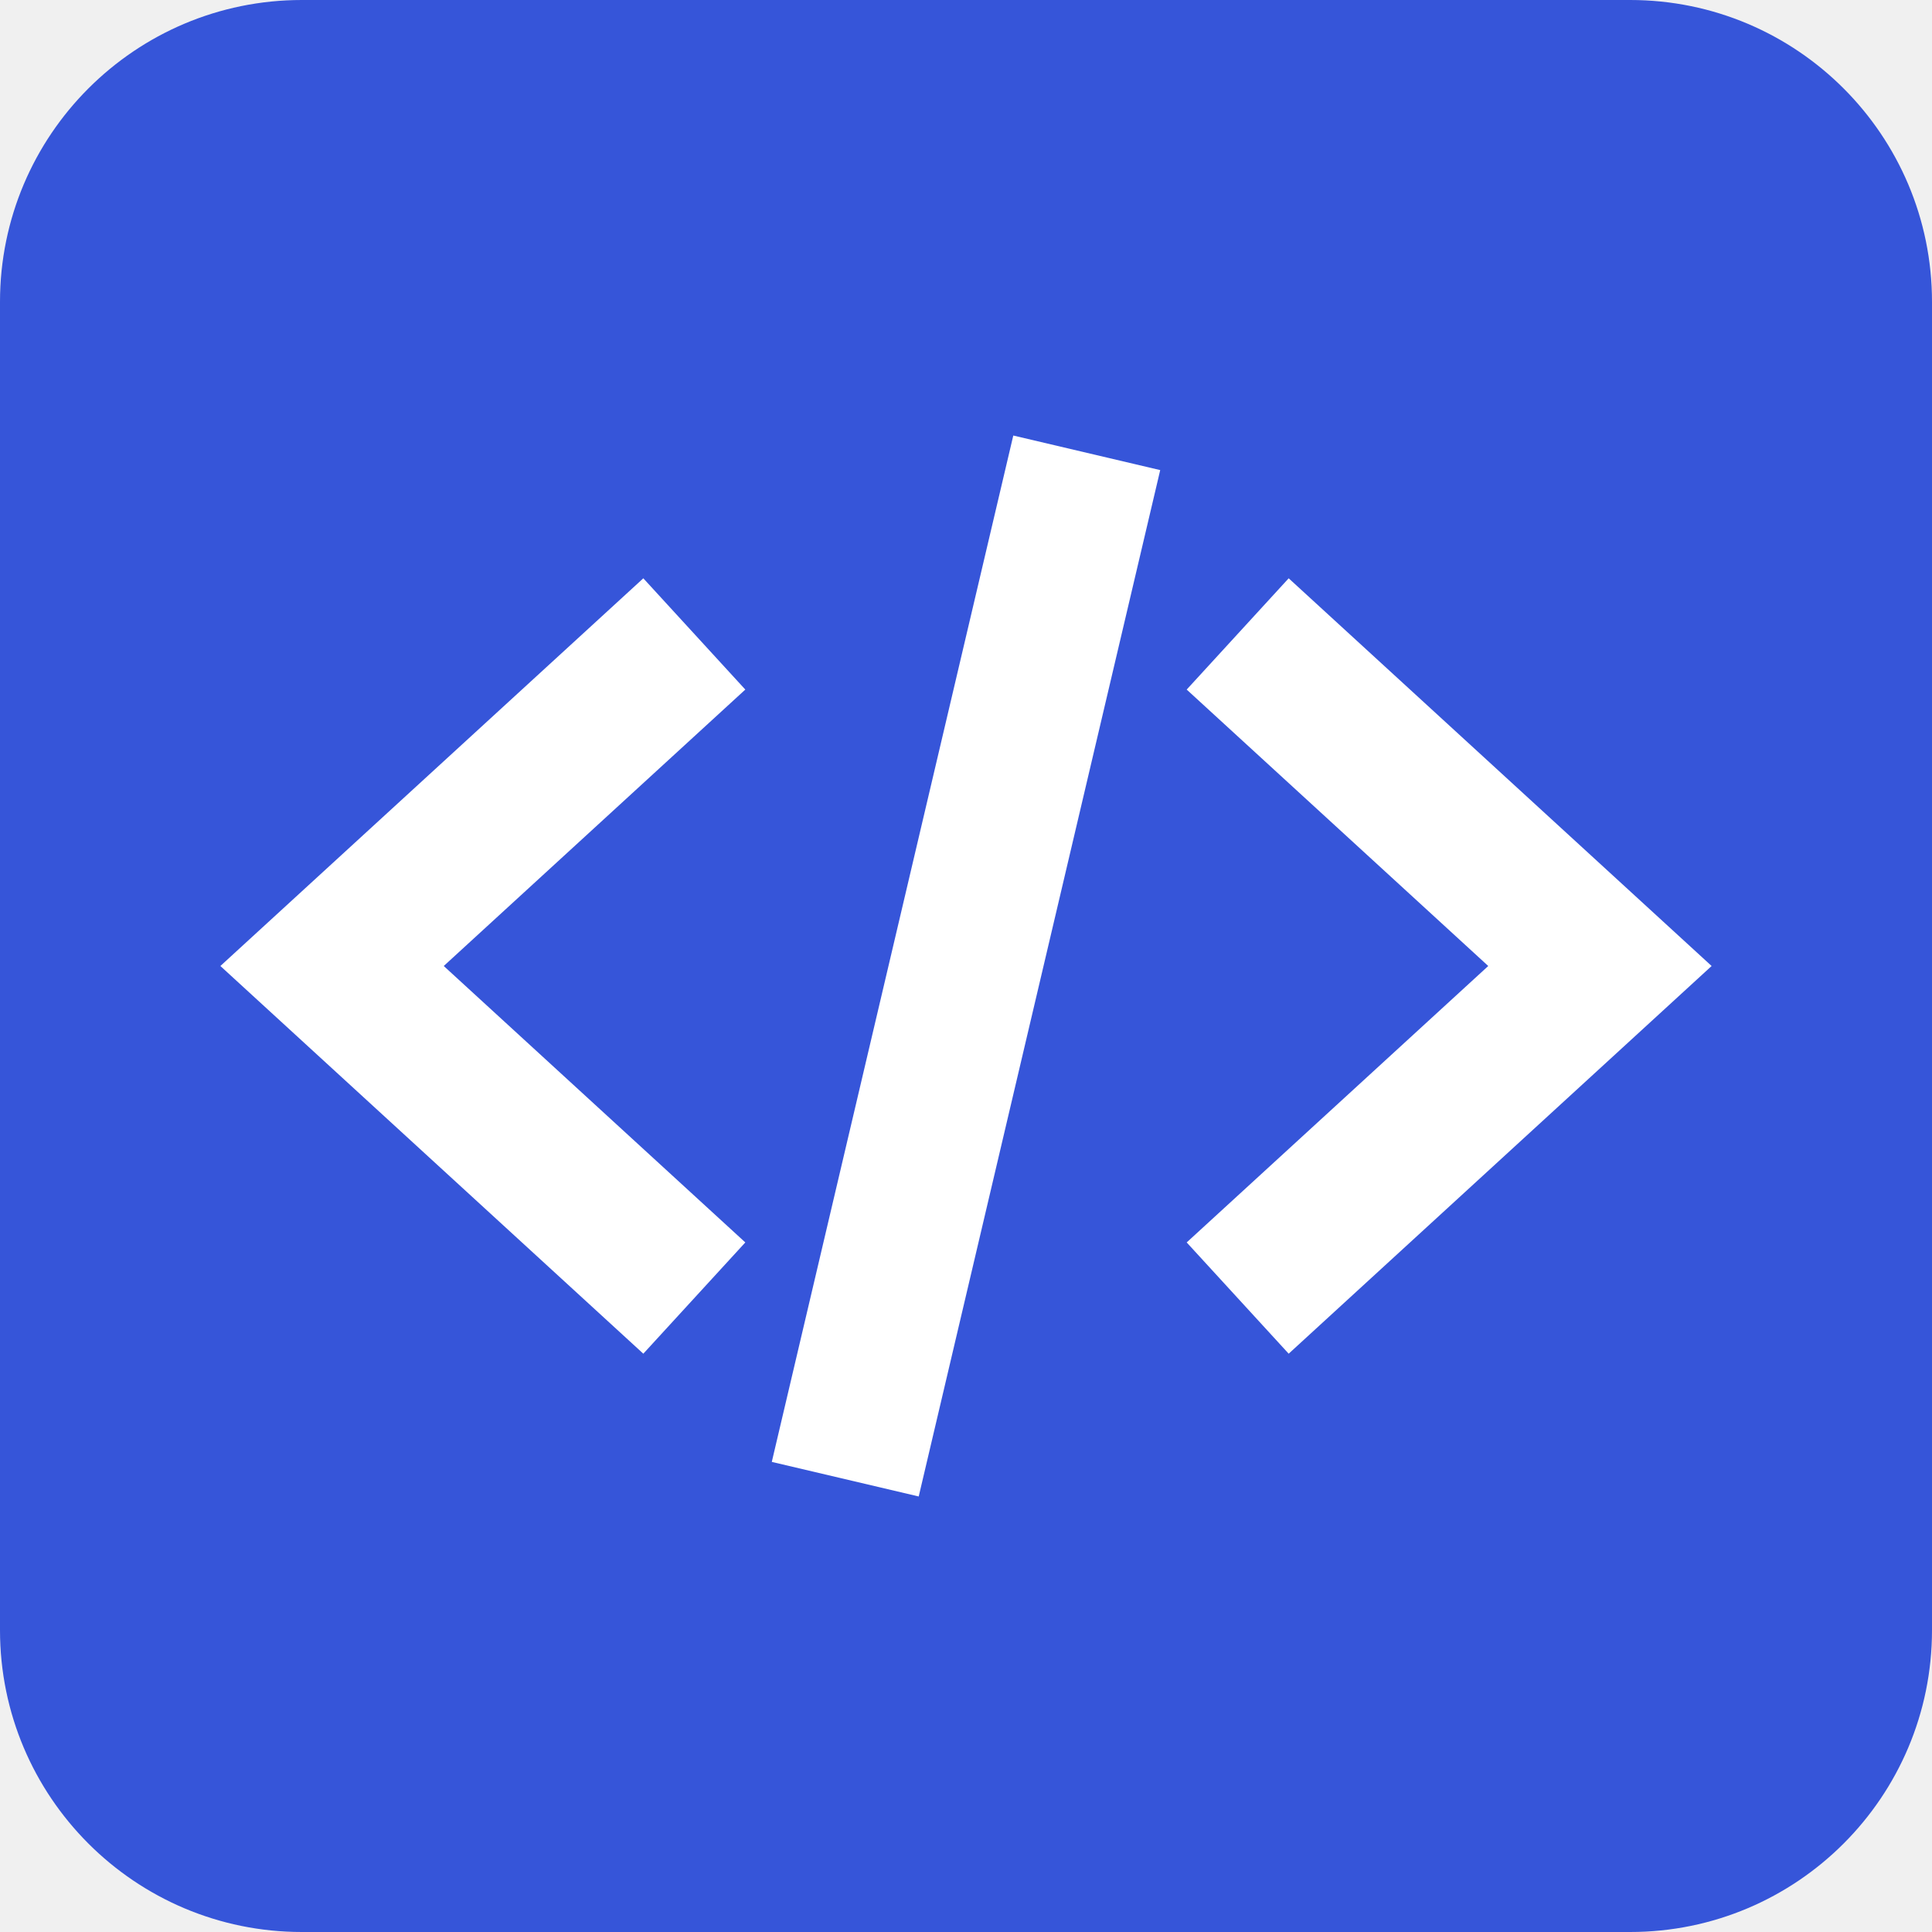
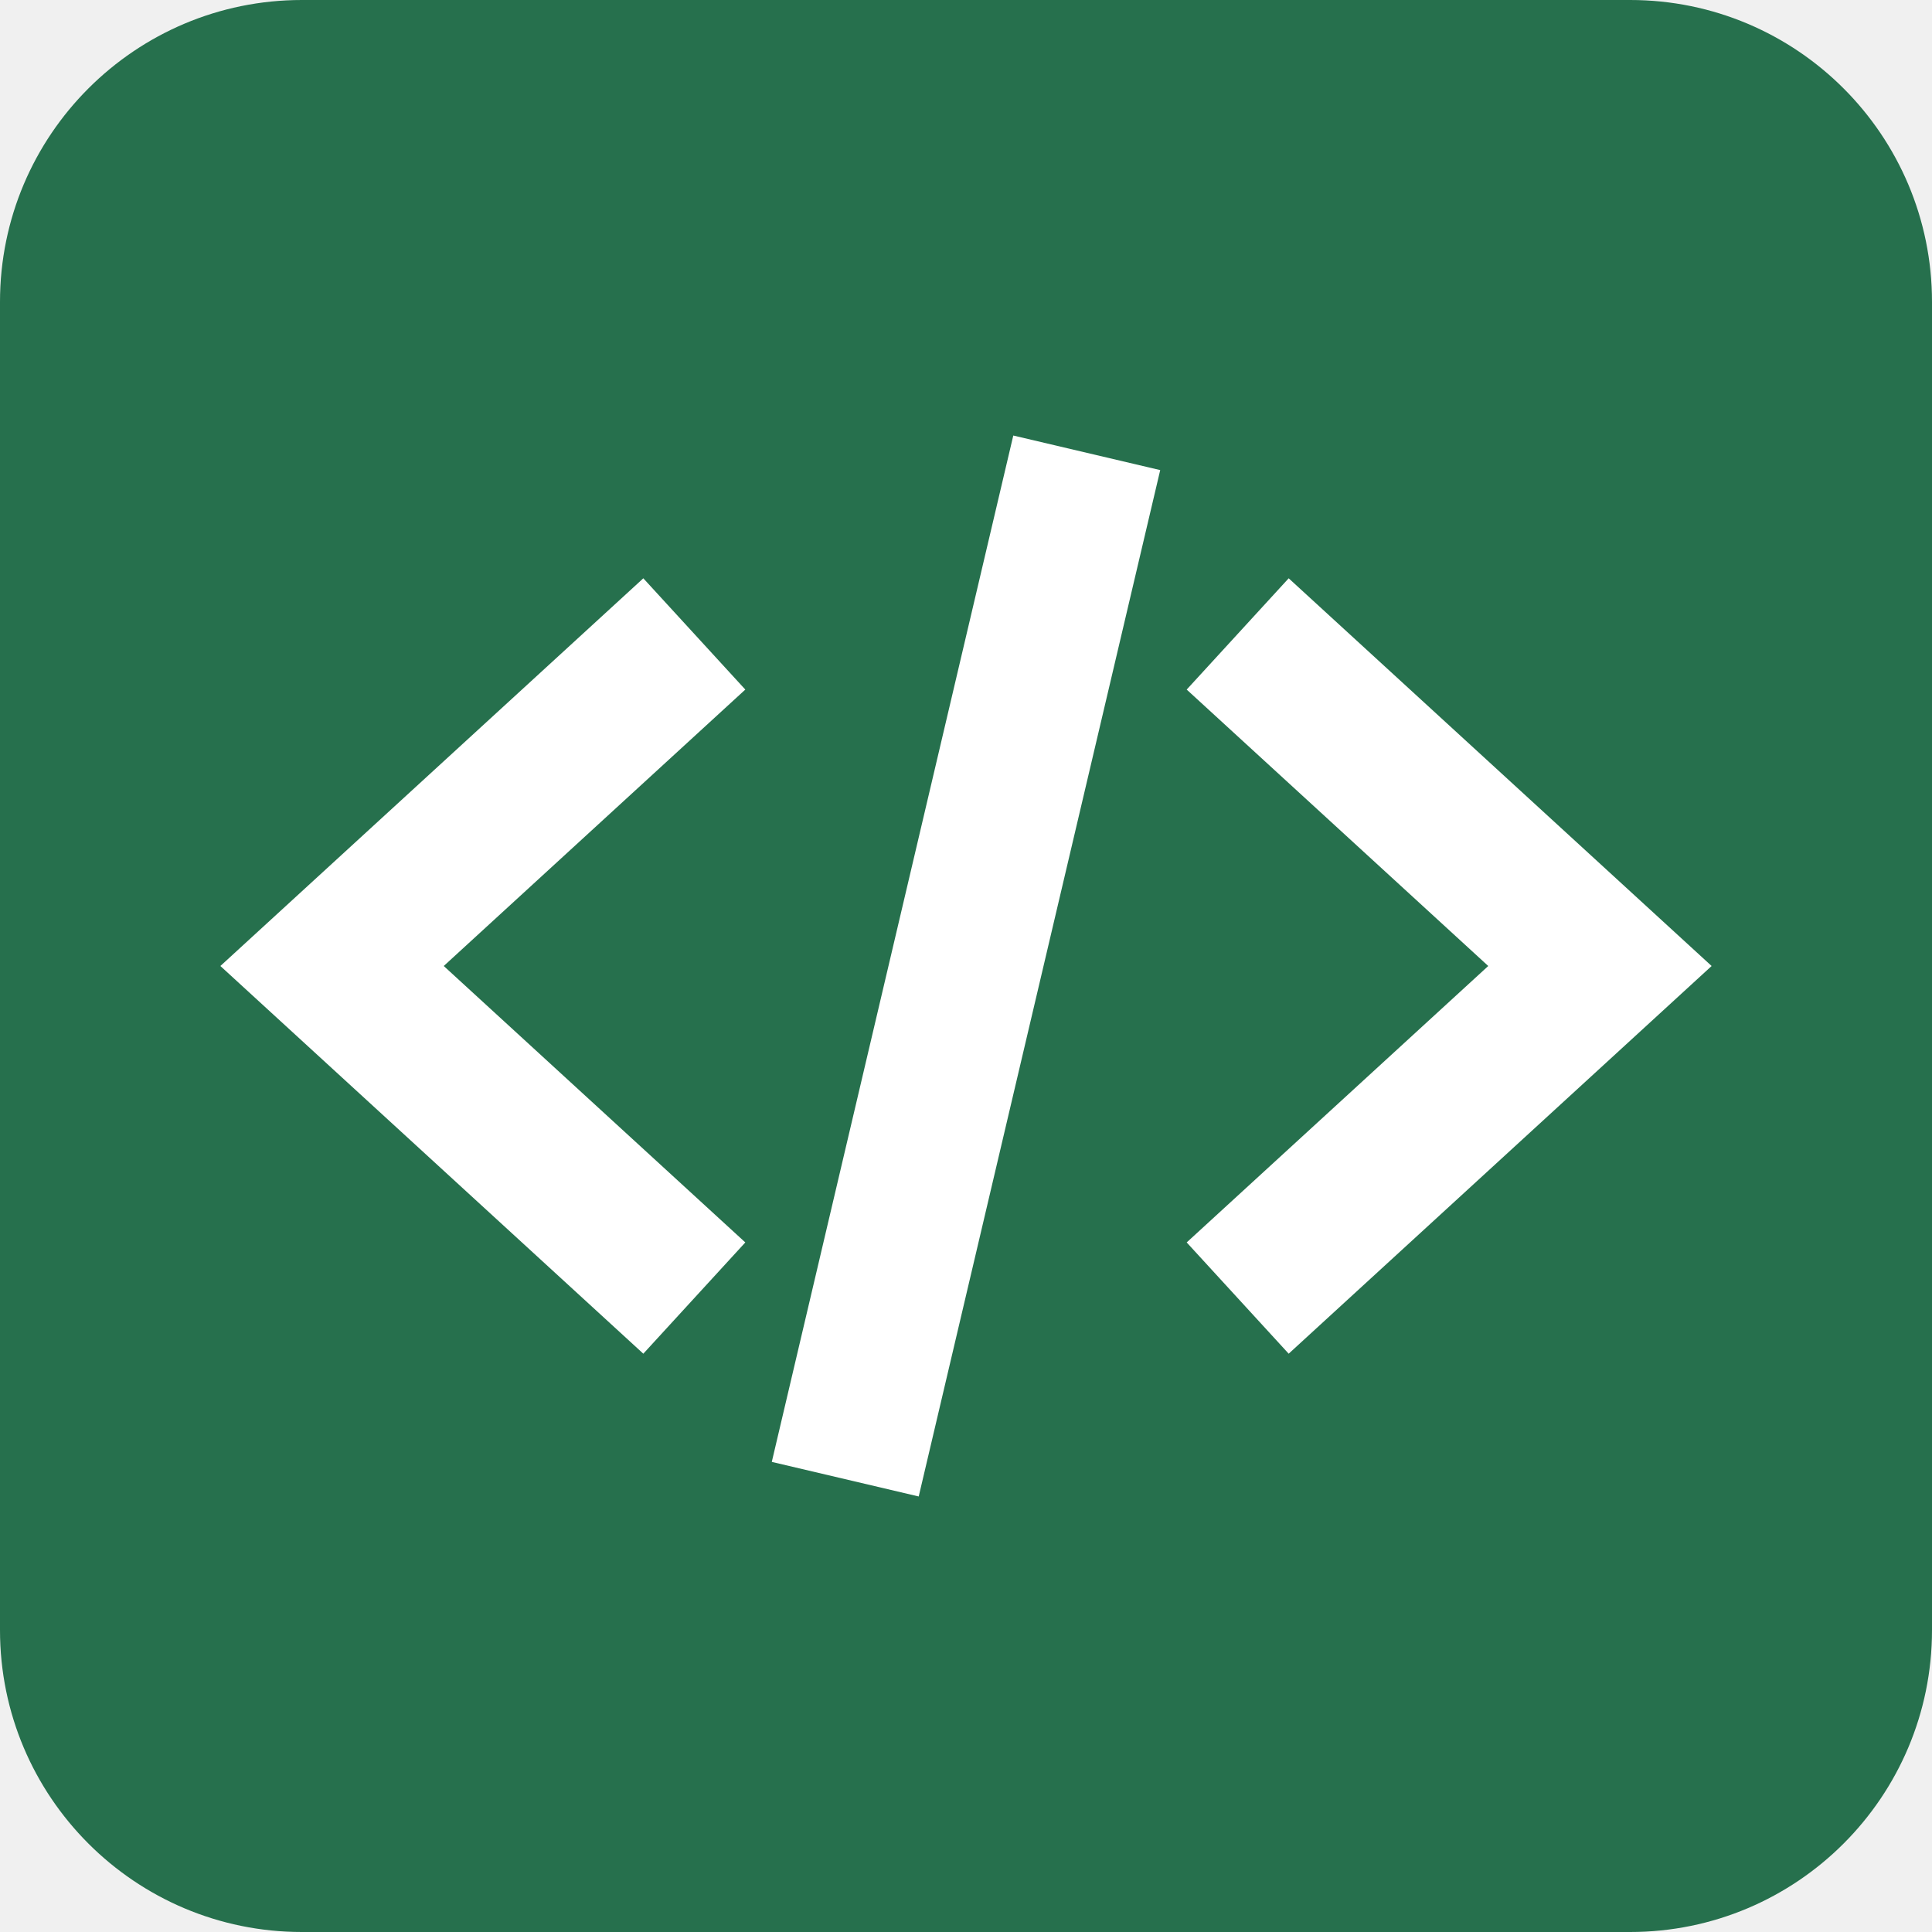
<svg xmlns="http://www.w3.org/2000/svg" viewBox="0 0 64 64">
-   <rect width="64" height="64" rx="10" fill="#3655d9" />
+   <rect width="64" height="64" rx="10" fill="#26704d" />
  <path d="m23 21-12 11 12 11m18-22 12 11-12 11M36 15l-8 34" fill="none" stroke="white" stroke-width="5" />
</svg>
